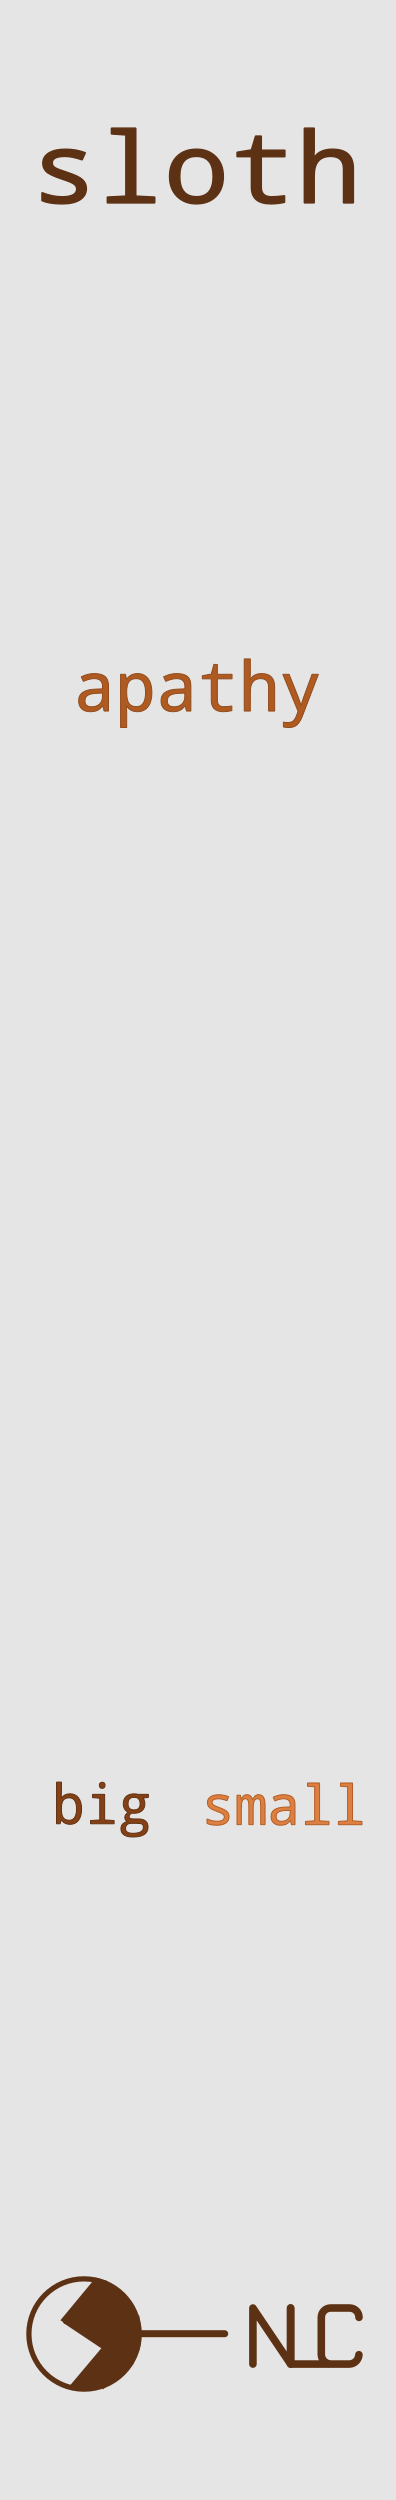
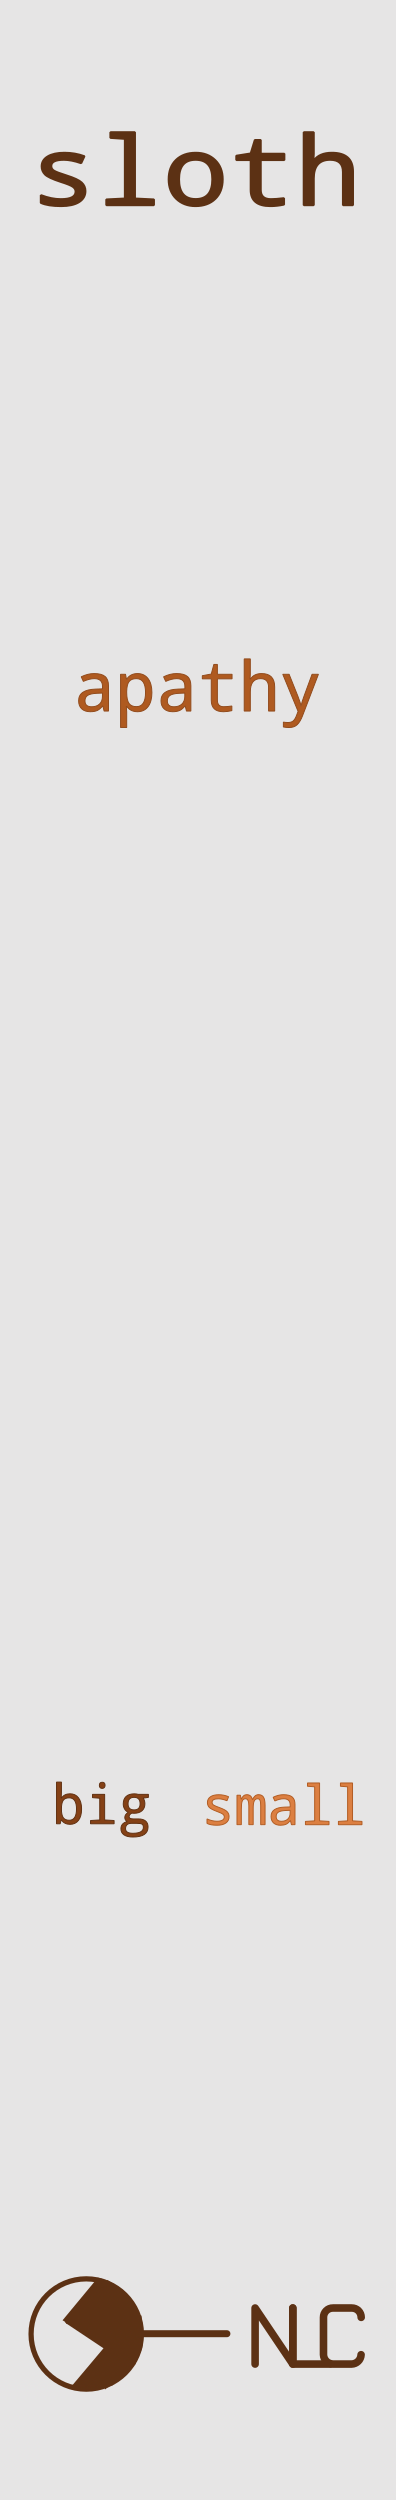
<svg xmlns="http://www.w3.org/2000/svg" width="20.32mm" height="128.50mm" viewBox="0 0 20.32 128.50">
  <g id="PanelLayer">
    <rect id="border_rect" width="20.32" height="128.5" x="0" y="0" style="display:inline;fill:#e6e5e5;fill-opacity:1;fill-rule:nonzero;stroke:#e6e5e5;stroke-width:0.7;stroke-linecap:round;stroke-linejoin:round;stroke-dasharray:none;stroke-opacity:1;image-rendering:auto" />
-     <g id="text_sloth" transform="matrix(0.4251242,0,0,0.3796235,-5.451947,3.439448)" style="fill:#5c3114;stroke:#5c3114;stroke-width:0.189;stroke-linejoin:bevel">
-       <path d="M 17.902,18.098 V 17.018 q 1.257,0.56 2.409,0.56 1.79,0 1.79,-1.055 0,-0.371 -0.319,-0.645 -0.319,-0.273 -1.471,-0.69 -1.517,-0.566 -1.914,-1.035 -0.391,-0.475 -0.391,-1.12 0,-0.885 0.723,-1.387 0.729,-0.508 2.012,-0.508 1.289,0 2.402,0.482 l -0.391,0.97 Q 21.567,12.122 20.675,12.122 q -1.536,0 -1.536,0.866 0,0.397 0.326,0.638 0.332,0.234 1.517,0.658 1.374,0.501 1.823,0.99 0.456,0.482 0.456,1.185 0,0.977 -0.762,1.536 -0.762,0.553 -2.155,0.553 -1.615,0 -2.441,-0.449 z" />
-       <path d="M 28.045,9.218 26.3,9.081 V 8.287 h 2.936 v 9.199 l 2.292,0.13 v 0.801 h -5.723 v -0.801 l 2.24,-0.13 z" />
-       <path d="m 36.554,18.547 q -1.406,0 -2.318,-1.009 -0.905,-1.016 -0.905,-2.708 0,-1.712 0.879,-2.702 0.885,-0.99 2.383,-0.99 1.419,0 2.324,1.009 0.905,1.009 0.905,2.682 0,1.725 -0.892,2.721 -0.892,0.996 -2.376,0.996 z m 0.026,-0.983 q 2.018,0 2.018,-2.734 0,-2.708 -2.031,-2.708 -2.012,0 -2.012,2.708 0,2.734 2.025,2.734 z" />
-       <path d="m 47.225,17.441 v 0.898 q -0.846,0.208 -1.641,0.208 -2.357,0 -2.357,-2.24 v -4.147 h -1.738 v -0.612 l 1.738,-0.319 0.501,-1.868 h 0.684 v 1.908 h 2.852 v 0.892 h -2.852 v 4.147 q 0,1.27 1.25,1.27 0.605,0 1.562,-0.137 z" />
-       <path d="m 54.36,18.417 v -4.603 q 0,-1.693 -1.549,-1.693 -1.999,0 -1.999,2.591 v 3.704 H 49.627 V 8.287 h 1.185 v 3.008 l -0.052,0.937 h 0.065 q 0.671,-1.094 2.187,-1.094 2.533,0 2.533,2.611 v 4.668 z" />
-     </g>
+     <path id="text_title" d="M1.829 10.429V10.028Q2.294 10.236 2.721 10.236Q3.384 10.236 3.384 9.845Q3.384 9.708 3.266 9.607Q3.148 9.505 2.721 9.351Q2.159 9.141 2.013 8.966Q1.867 8.791 1.867 8.553Q1.867 8.225 2.136 8.038Q2.405 7.851 2.88 7.851Q3.358 7.851 3.77 8.029L3.625 8.389Q3.186 8.215 2.856 8.215Q2.287 8.215 2.287 8.536Q2.287 8.683 2.409 8.771Q2.53 8.859 2.969 9.016Q3.478 9.201 3.646 9.381Q3.813 9.561 3.813 9.821Q3.813 10.183 3.531 10.389Q3.249 10.595 2.733 10.595Q2.135 10.595 1.829 10.429ZM5.586 7.139 4.939 7.089V6.795H6.027V10.202L6.876 10.25V10.547H4.756V10.25L5.586 10.202ZM8.738 10.595Q8.217 10.595 7.88 10.22Q7.544 9.845 7.544 9.218Q7.544 8.584 7.871 8.217Q8.198 7.851 8.752 7.851Q9.278 7.851 9.613 8.225Q9.948 8.598 9.948 9.218Q9.948 9.857 9.618 10.226Q9.288 10.595 8.738 10.595ZM8.747 10.231Q9.495 10.231 9.495 9.218Q9.495 8.215 8.743 8.215Q7.997 8.215 7.997 9.218Q7.997 10.231 8.747 10.231ZM12.69 10.185V10.518Q12.377 10.595 12.083 10.595Q11.21 10.595 11.21 9.766V8.229H10.566V8.003L11.21 7.885L11.395 7.193H11.649V7.899H12.705V8.229H11.649V9.766Q11.649 10.236 12.111 10.236Q12.336 10.236 12.69 10.185ZM15.333 10.547V8.842Q15.333 8.215 14.759 8.215Q14.019 8.215 14.019 9.175V10.547H13.58V6.795H14.019V7.909L14 8.256H14.024Q14.272 7.851 14.834 7.851Q15.772 7.851 15.772 8.818V10.547Z" transform="scale(1.15,1)" style="fill:#5c3114;stroke:#5c3114;stroke-width:0.1;stroke-linejoin:bevel" />
    <path id="text_variant" d="M5.351 36.548 5.287 36.286H5.273Q5.141 36.453 5.001 36.518Q4.861 36.582 4.641 36.582Q4.36 36.582 4.201 36.434Q4.042 36.286 4.042 36.019Q4.042 35.447 4.92 35.42L5.27 35.407V35.289Q5.27 34.882 4.849 34.882Q4.596 34.882 4.284 35.023L4.176 34.787Q4.513 34.622 4.836 34.622Q5.227 34.622 5.401 34.772Q5.576 34.922 5.576 35.252V36.548ZM5.266 35.623 4.987 35.635Q4.65 35.649 4.508 35.741Q4.367 35.833 4.367 36.023Q4.367 36.329 4.712 36.329Q4.965 36.329 5.116 36.189Q5.266 36.048 5.266 35.793ZM6.512 36.308H6.491Q6.512 36.531 6.512 36.587V37.395H6.198V34.657H6.451L6.498 34.911H6.512Q6.701 34.622 7.066 34.622Q7.413 34.622 7.61 34.88Q7.807 35.137 7.807 35.599Q7.807 36.064 7.609 36.323Q7.411 36.582 7.066 36.582Q6.71 36.582 6.512 36.308ZM6.512 35.528V35.599Q6.512 35.99 6.631 36.156Q6.751 36.322 7.013 36.322Q7.481 36.322 7.481 35.595Q7.481 34.882 7.009 34.882Q6.748 34.882 6.633 35.034Q6.519 35.185 6.512 35.528ZM9.585 36.548 9.521 36.286H9.507Q9.375 36.453 9.235 36.518Q9.095 36.582 8.875 36.582Q8.594 36.582 8.435 36.434Q8.276 36.286 8.276 36.019Q8.276 35.447 9.154 35.42L9.504 35.407V35.289Q9.504 34.882 9.083 34.882Q8.83 34.882 8.518 35.023L8.41 34.787Q8.748 34.622 9.07 34.622Q9.461 34.622 9.635 34.772Q9.81 34.922 9.81 35.252V36.548ZM9.5 35.623 9.221 35.635Q8.884 35.649 8.742 35.741Q8.601 35.833 8.601 36.023Q8.601 36.329 8.946 36.329Q9.199 36.329 9.35 36.189Q9.5 36.048 9.5 35.793ZM11.917 36.289V36.527Q11.693 36.582 11.483 36.582Q10.859 36.582 10.859 35.99V34.892H10.399V34.731L10.859 34.646L10.992 34.152H11.173V34.657H11.927V34.892H11.173V35.99Q11.173 36.326 11.504 36.326Q11.664 36.326 11.917 36.289ZM13.805 36.548V35.33Q13.805 34.882 13.395 34.882Q12.866 34.882 12.866 35.568V36.548H12.553V33.868H12.866V34.663L12.852 34.911H12.87Q13.047 34.622 13.448 34.622Q14.118 34.622 14.118 35.313V36.548ZM14.535 34.657H14.859L15.31 35.783Q15.452 36.136 15.464 36.283H15.474Q15.514 36.09 15.629 35.78L16.041 34.657H16.366L15.548 36.794Q15.433 37.094 15.279 37.245Q15.126 37.395 14.856 37.395Q14.707 37.395 14.566 37.366V37.116Q14.673 37.137 14.8 37.137Q14.966 37.137 15.058 37.066Q15.15 36.996 15.223 36.824L15.322 36.565Z" style="fill:#af5a20;stroke:#90491a;stroke-width:0.05;stroke-linejoin:bevel" />
    <g id="text_big" transform="translate(0,-5.291667)" style="fill:#854116;stroke:#5f2f10;stroke-width:0.05;stroke-linejoin:bevel">
      <path d="M 3.157,98.843 H 3.141 L 3.09,99.035 H 2.906 V 96.89 H 3.157 v 0.518 q 0,0.112 -0.011,0.311 H 3.157 q 0.147,-0.226 0.444,-0.226 0.277,0 0.434,0.207 0.158,0.205 0.158,0.575 0,0.372 -0.158,0.58 -0.158,0.207 -0.434,0.207 -0.285,0 -0.444,-0.219 z m 0,-0.568 q 0,0.313 0.095,0.446 0.096,0.132 0.306,0.132 0.375,0 0.375,-0.582 0,-0.571 -0.378,-0.571 -0.214,0 -0.306,0.13 -0.092,0.13 -0.092,0.444 z" />
      <path d="m 5.254,96.899 q 0.146,0 0.146,0.157 0,0.08 -0.044,0.12 -0.043,0.039 -0.102,0.039 -0.147,0 -0.147,-0.158 0,-0.157 0.147,-0.157 z m -0.127,0.821 -0.371,-0.029 V 97.522 H 5.379 v 1.316 l 0.485,0.028 v 0.169 H 4.654 v -0.169 l 0.474,-0.028 z" />
      <path d="m 7.627,97.522 v 0.156 l -0.27,0.037 q 0.09,0.117 0.09,0.294 0,0.222 -0.147,0.354 -0.146,0.131 -0.408,0.131 -0.076,0 -0.119,-0.008 -0.138,0.077 -0.138,0.183 0,0.116 0.222,0.116 h 0.258 q 0.24,0 0.367,0.106 0.127,0.106 0.127,0.303 0,0.52 -0.779,0.52 -0.3,0 -0.458,-0.112 -0.156,-0.11 -0.156,-0.31 0,-0.292 0.331,-0.372 -0.132,-0.065 -0.132,-0.212 0,-0.154 0.183,-0.265 -0.123,-0.051 -0.193,-0.168 -0.07,-0.119 -0.07,-0.258 0,-0.251 0.146,-0.386 0.147,-0.136 0.419,-0.136 0.119,0 0.207,0.028 z m -0.733,0.799 q 0.307,0 0.307,-0.317 0,-0.329 -0.31,-0.329 -0.31,0 -0.31,0.333 0,0.313 0.313,0.313 z m 0.135,0.689 h -0.259 q -0.317,0 -0.317,0.273 0,0.24 0.373,0.24 0.544,0 0.544,-0.307 0,-0.121 -0.069,-0.164 -0.069,-0.041 -0.273,-0.041 z" />
    </g>
    <g id="text_small" transform="translate(-0.03503753,-5.400152)" style="fill:#dc7f41;stroke:#b15b21;stroke-width:0.05;stroke-linejoin:bevel">
      <path d="M 10.675,99.121 V 98.893 q 0.266,0.119 0.51,0.119 0.379,0 0.379,-0.223 0,-0.079 -0.068,-0.136 -0.068,-0.058 -0.311,-0.146 -0.321,-0.12 -0.405,-0.219 -0.083,-0.101 -0.083,-0.237 0,-0.187 0.153,-0.294 0.154,-0.107 0.426,-0.107 0.273,0 0.508,0.102 l -0.083,0.205 q -0.251,-0.099 -0.44,-0.099 -0.325,0 -0.325,0.183 0,0.084 0.069,0.135 0.07,0.05 0.321,0.139 0.291,0.106 0.386,0.209 0.096,0.102 0.096,0.251 0,0.207 -0.161,0.325 -0.161,0.117 -0.456,0.117 -0.342,0 -0.517,-0.095 z" />
      <path d="m 13.435,99.189 v -0.974 q 0,-0.201 -0.037,-0.28 -0.036,-0.079 -0.121,-0.079 -0.12,0 -0.175,0.114 -0.054,0.114 -0.054,0.383 v 0.835 h -0.222 v -0.974 q 0,-0.358 -0.172,-0.358 -0.116,0 -0.165,0.11 -0.05,0.109 -0.05,0.438 v 0.784 h -0.223 v -1.513 h 0.175 l 0.037,0.204 h 0.014 q 0.092,-0.232 0.277,-0.232 0.225,0 0.294,0.251 h 0.008 q 0.105,-0.251 0.302,-0.251 0.176,0 0.256,0.128 0.08,0.127 0.08,0.424 v 0.988 z" />
      <path d="m 15.016,99.189 -0.051,-0.209 h -0.011 q -0.106,0.134 -0.218,0.186 -0.112,0.051 -0.288,0.051 -0.225,0 -0.353,-0.119 -0.127,-0.119 -0.127,-0.332 0,-0.458 0.703,-0.48 l 0.28,-0.01 v -0.095 q 0,-0.325 -0.336,-0.325 -0.203,0 -0.452,0.113 l -0.087,-0.189 q 0.27,-0.132 0.528,-0.132 0.313,0 0.452,0.12 0.141,0.12 0.141,0.384 v 1.036 z m -0.068,-0.74 -0.223,0.01 q -0.27,0.011 -0.383,0.085 -0.113,0.073 -0.113,0.225 0,0.245 0.276,0.245 0.203,0 0.322,-0.112 0.121,-0.113 0.121,-0.317 z" />
      <path d="m 16.209,97.242 -0.369,-0.029 v -0.168 h 0.621 v 1.947 l 0.485,0.028 v 0.169 h -1.211 v -0.169 l 0.474,-0.028 z" />
      <path d="m 17.903,97.242 -0.369,-0.029 v -0.168 h 0.621 v 1.947 l 0.485,0.028 v 0.169 h -1.211 v -0.169 l 0.474,-0.028 z" />
    </g>
-     <g id="nlc_logo" transform="scale(0.25) translate(-35,135)" style="fill:#5c3114;stroke:#5c3114;">
+     <g id="nlc_logo" transform="scale(0.25) translate(-34.55,135)" style="fill:#5c3114;stroke:#5c3114;">
      <polyline points="87 351.05 87 339.53 94.75 351.05 94.75 339.53" style="fill:none;stroke-linecap:round;stroke-linejoin:round;stroke-width:1.56px" />
      <polyline points="94.75 339.53 94.75 351.05 102.49 351.05" style="fill:none;stroke-linecap:round;stroke-linejoin:round;stroke-width:1.56px" />
      <path d="M108.79,349.13a2,2,0,0,1-1.94,1.92H103a2,2,0,0,1-1.94-1.92v-7.68a1.91,1.91,0,0,1,1.94-1.92h3.87a1.91,1.91,0,0,1,1.94,1.92" style="fill:none;stroke-linecap:round;stroke-linejoin:round;stroke-width:1.56px" />
      <path d="M52.28,356.21a11.34,11.34,0,1,0,0-22.68,11.34,11.34,0,1,0,0,22.68" style="fill:none;stroke-linecap:round;stroke-linejoin:round;stroke-width:1.08px" />
      <line x1="63.89" y1="344.81" x2="81.2" y2="344.81" style="fill: none;stroke-linecap: round;stroke-linejoin: round;stroke-width: 1.44px" />
      <line x1="55.3" y1="334.01" x2="48.52" y2="342.29" style="fill: none;stroke-linecap: round;stroke-linejoin: round;stroke-width: 1.08px" />
      <line x1="56.63" y1="347.69" x2="49.86" y2="355.73" style="fill: none;stroke-linecap: round;stroke-linejoin: round;stroke-width: 1.08px" />
      <line x1="48.52" y1="342.29" x2="56.63" y2="347.69" style="fill: none;stroke-linecap: round;stroke-linejoin: round;stroke-width: 1.08px" />
      <polygon points="56.99 347.45 57.24 355.01 53.73 355.85 50.22 355.73 56.99 347.45" style="fill-rule: evenodd" />
      <polygon points="54.82 333.89 57.36 335.09 57.24 347.57 48.16 341.93 54.82 333.89" style="fill-rule: evenodd" />
      <polygon points="56.75 349.25 62.2 349.49 61.96 350.81 60.38 352.25 56.63 355.25 56.75 349.25" style="fill-rule: evenodd" />
      <polygon points="56.63 341.69 63.17 341.57 63.53 345.17 63.29 347.69 62.32 349.97 56.39 349.73 56.63 341.69" style="fill-rule: evenodd" />
      <polygon points="56.99 334.61 59.41 336.17 61.84 338.93 62.8 341.21 63.05 342.05 56.27 341.93 56.99 334.61" style="fill-rule: evenodd" />
    </g>
  </g>
</svg>
